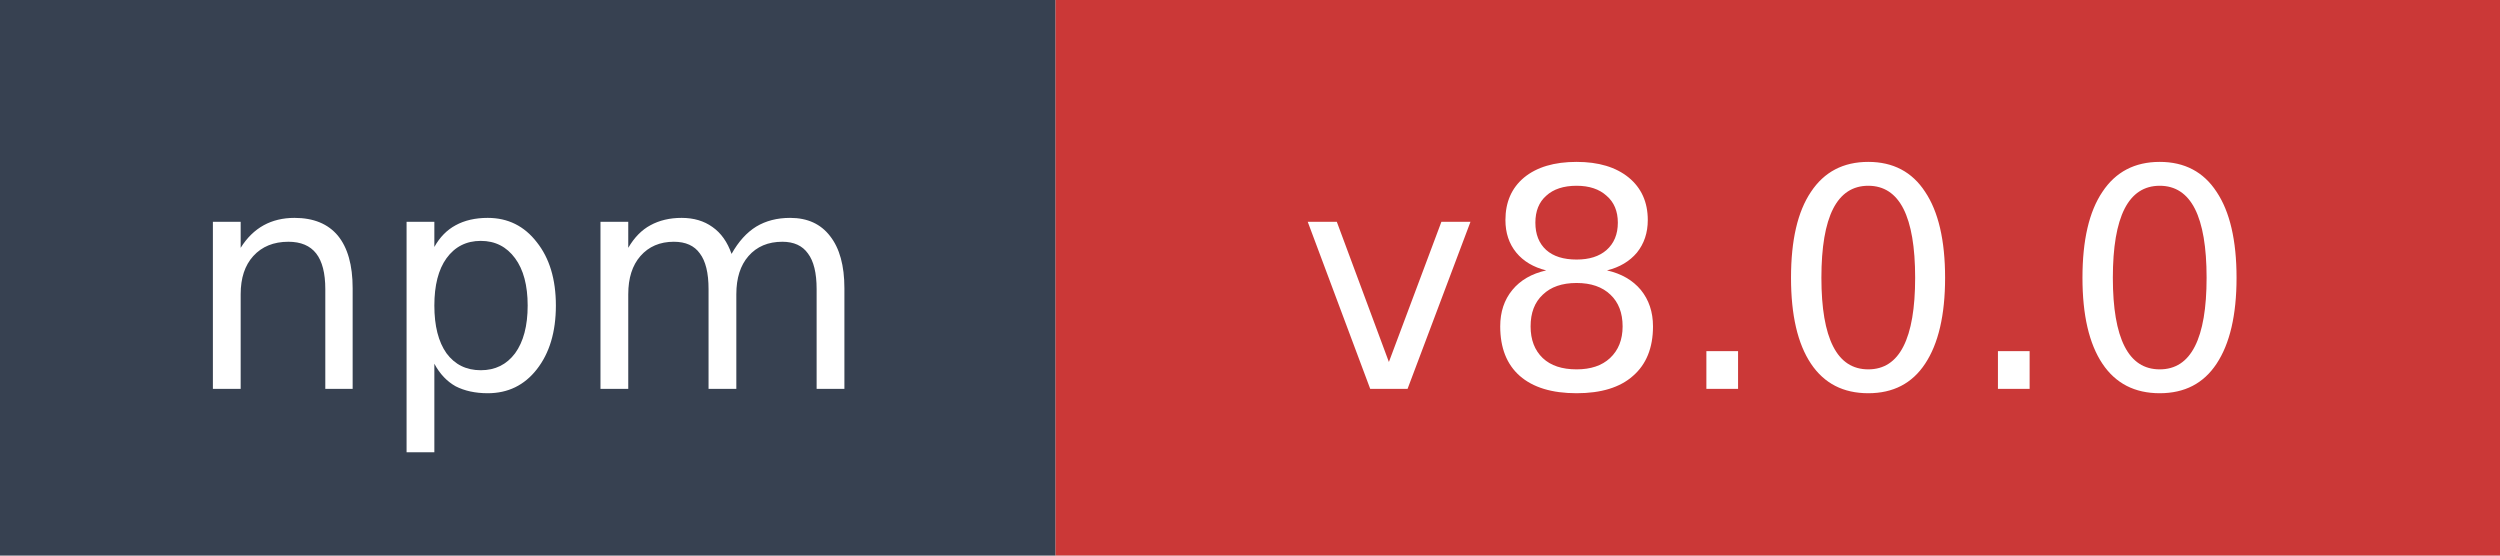
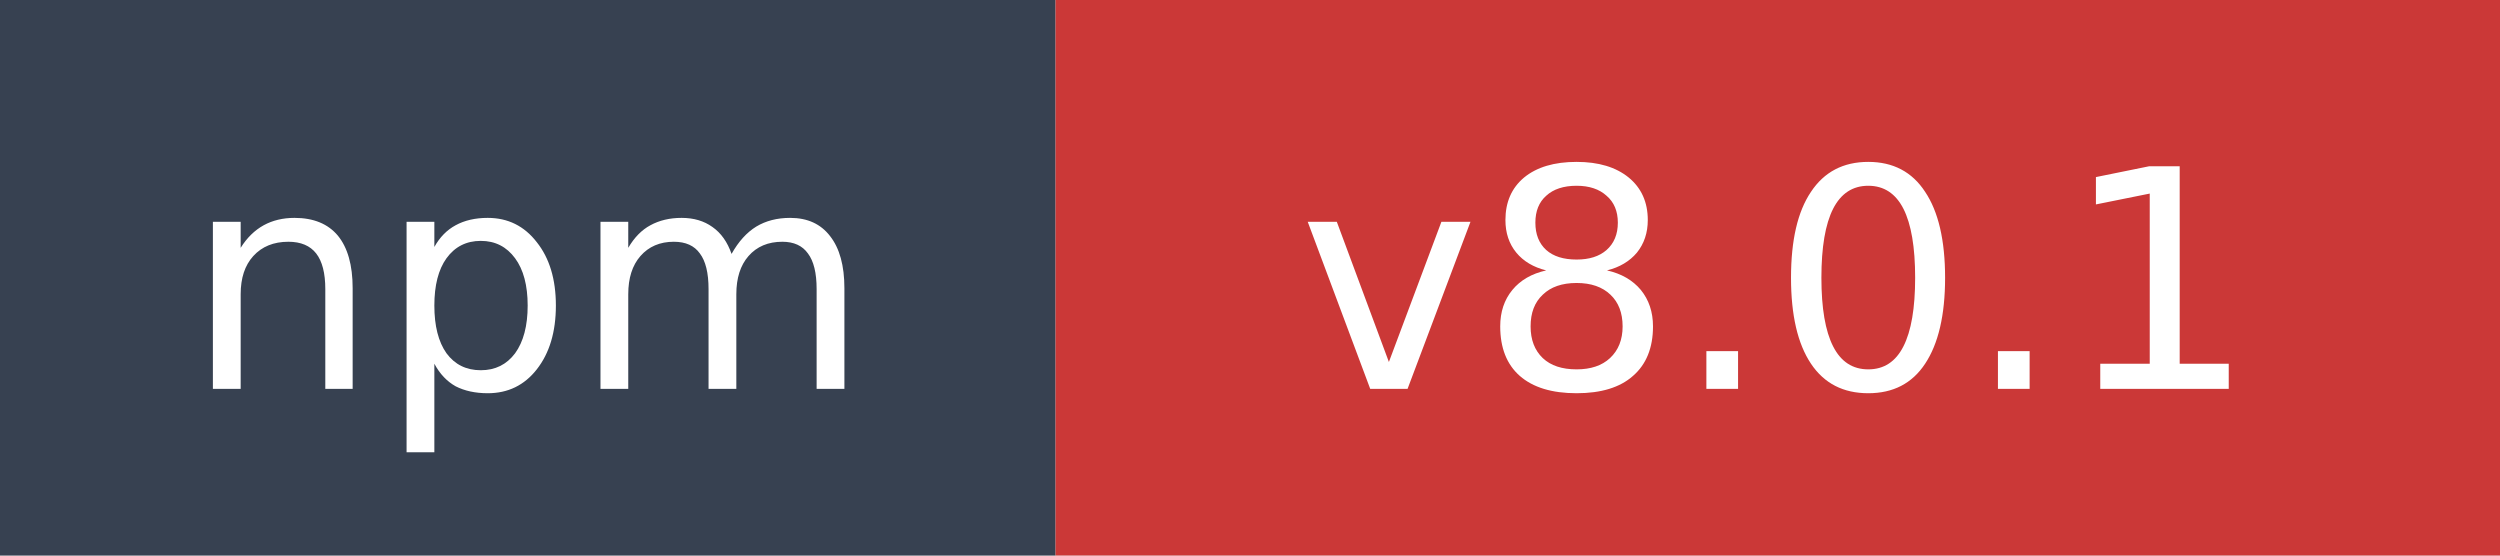
- <svg xmlns="http://www.w3.org/2000/svg" width="90" height="20" role="img" aria-label="npm: v8.0.0">
+ <svg xmlns="http://www.w3.org/2000/svg" width="90" height="20" role="img" aria-label="npm: v8.0.1">
  <rect width="38" height="20" fill="#374151" />
  <rect x="38" width="52" height="20" fill="#cb3837" />
  <text x="19" y="14" fill="#ffffff" font-family="Verdana,Geneva,DejaVu Sans,sans-serif" font-size="11" text-anchor="middle">npm</text>
-   <text x="64" y="14" fill="#ffffff" font-family="Verdana,Geneva,DejaVu Sans,sans-serif" font-size="11" text-anchor="middle">v8.0.0</text>
+   <text x="64" y="14" fill="#ffffff" font-family="Verdana,Geneva,DejaVu Sans,sans-serif" font-size="11" text-anchor="middle">v8.0.1</text>
</svg>
